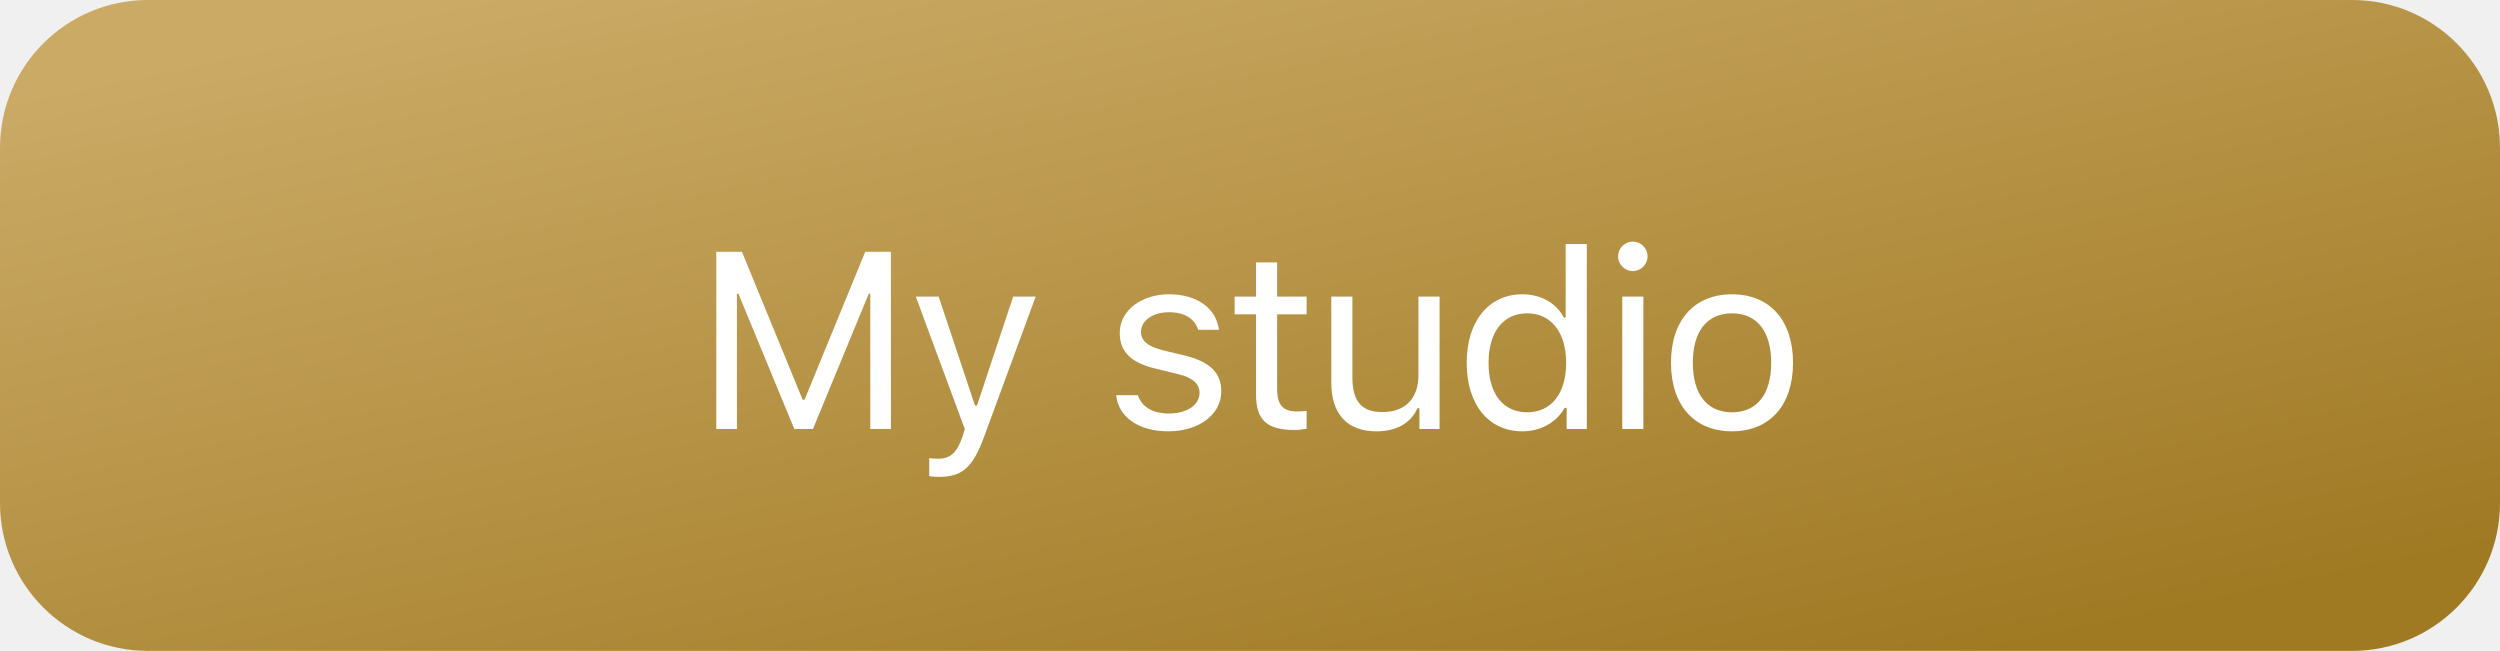
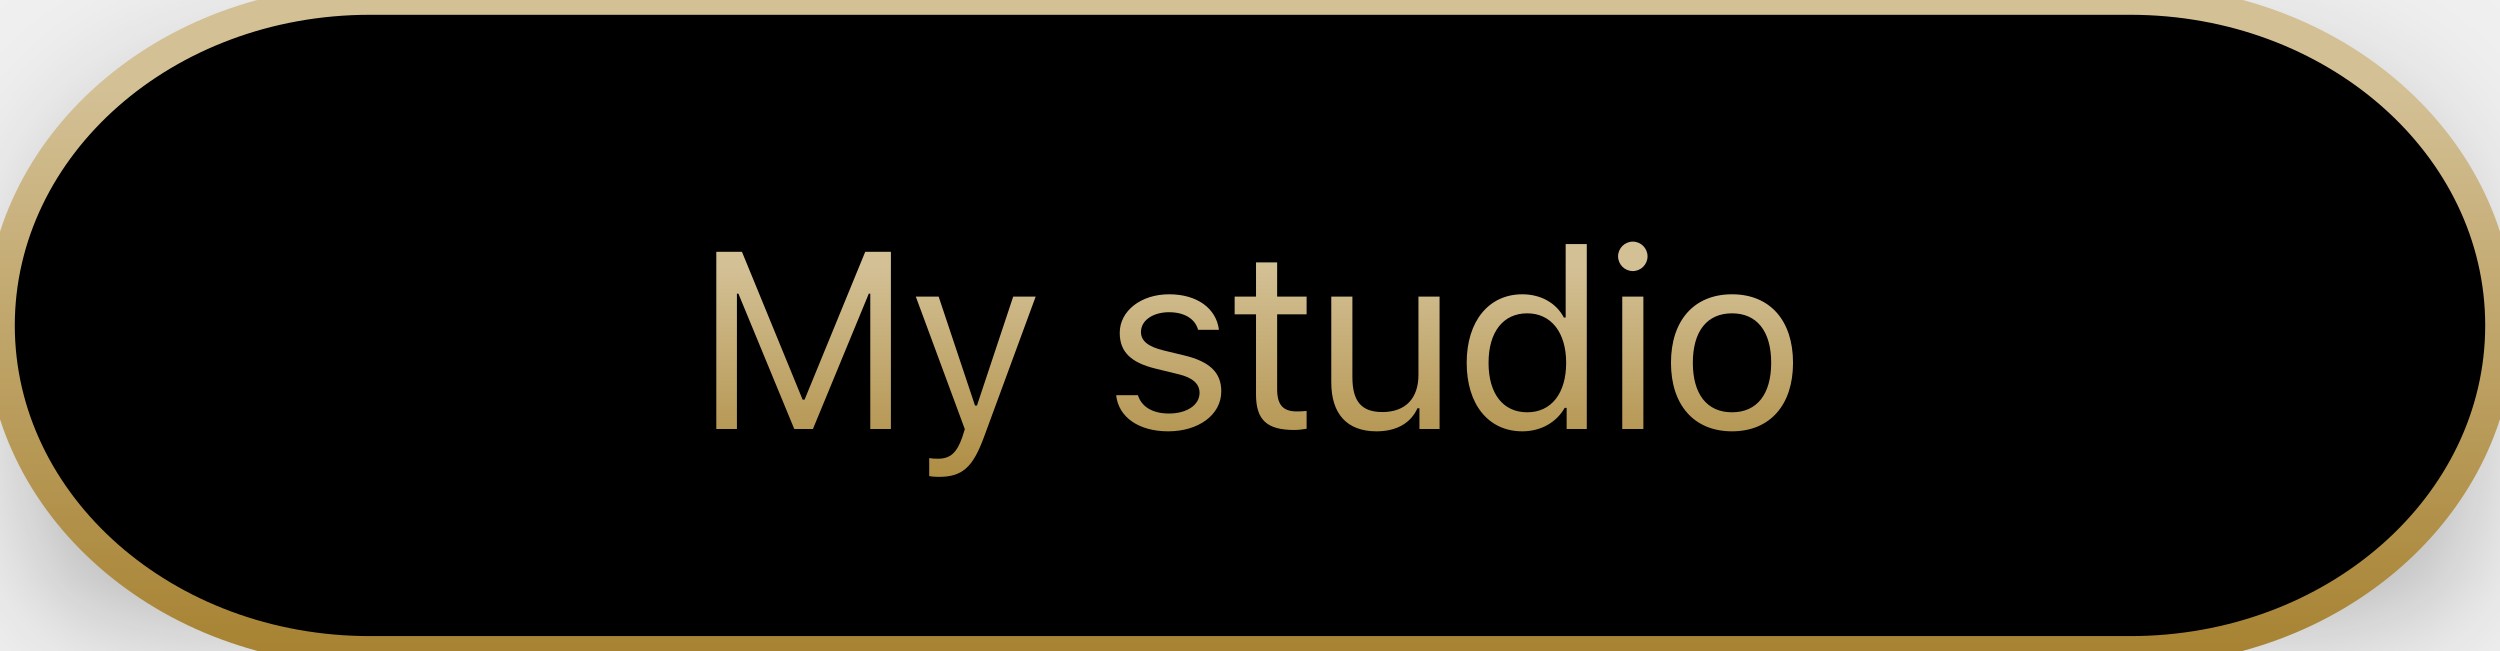
<svg xmlns="http://www.w3.org/2000/svg" width="169" height="44" viewBox="0 0 169 44" fill="none">
-   <rect width="169" height="44" rx="10" fill="url(#paint0_linear)" />
-   <path d="M60.225 29V17.022H58.49L54.39 27.016H54.257L50.156 17.022H48.422V29H49.816V19.852H49.916L53.693 29H54.954L58.731 19.852H58.831V29H60.225ZM63.453 32.237C65.038 32.237 65.752 31.623 66.516 29.548L70.011 20.052H68.492L66.043 27.415H65.91L63.453 20.052H61.909L65.221 29.008L65.055 29.54C64.681 30.619 64.233 31.009 63.411 31.009C63.212 31.009 62.988 31 62.814 30.967V32.188C63.013 32.221 63.262 32.237 63.453 32.237ZM75.694 22.5C75.694 23.795 76.458 24.518 78.135 24.924L79.67 25.298C80.625 25.53 81.09 25.945 81.09 26.56C81.09 27.381 80.226 27.954 79.023 27.954C77.877 27.954 77.163 27.473 76.923 26.717H75.453C75.611 28.203 76.981 29.158 78.973 29.158C81.007 29.158 82.559 28.054 82.559 26.452C82.559 25.165 81.745 24.435 80.06 24.028L78.682 23.696C77.628 23.439 77.13 23.057 77.13 22.442C77.13 21.645 77.96 21.106 79.023 21.106C80.102 21.106 80.799 21.579 80.99 22.293H82.401C82.21 20.824 80.907 19.894 79.031 19.894C77.13 19.894 75.694 21.015 75.694 22.5ZM84.907 17.736V20.052H83.462V21.247H84.907V26.676C84.907 28.386 85.645 29.066 87.488 29.066C87.77 29.066 88.044 29.033 88.327 28.983V27.78C88.061 27.805 87.92 27.813 87.663 27.813C86.733 27.813 86.335 27.365 86.335 26.311V21.247H88.327V20.052H86.335V17.736H84.907ZM97.315 20.052H95.887V25.348C95.887 26.916 95.024 27.855 93.447 27.855C92.019 27.855 91.422 27.107 91.422 25.497V20.052H89.994V25.846C89.994 27.962 91.04 29.158 93.049 29.158C94.418 29.158 95.373 28.593 95.821 27.597H95.954V29H97.315V20.052ZM102.909 29.158C104.145 29.158 105.208 28.568 105.772 27.572H105.905V29H107.267V16.499H105.839V21.463H105.714C105.208 20.483 104.154 19.894 102.909 19.894C100.634 19.894 99.148 21.72 99.148 24.526C99.148 27.34 100.618 29.158 102.909 29.158ZM103.241 21.181C104.859 21.181 105.872 22.476 105.872 24.526C105.872 26.593 104.868 27.871 103.241 27.871C101.605 27.871 100.626 26.618 100.626 24.526C100.626 22.442 101.614 21.181 103.241 21.181ZM110.378 18.325C110.926 18.325 111.374 17.877 111.374 17.329C111.374 16.781 110.926 16.333 110.378 16.333C109.83 16.333 109.382 16.781 109.382 17.329C109.382 17.877 109.83 18.325 110.378 18.325ZM109.664 29H111.092V20.052H109.664V29ZM117.084 29.158C119.632 29.158 121.209 27.398 121.209 24.526C121.209 21.645 119.632 19.894 117.084 19.894C114.535 19.894 112.958 21.645 112.958 24.526C112.958 27.398 114.535 29.158 117.084 29.158ZM117.084 27.871C115.39 27.871 114.436 26.643 114.436 24.526C114.436 22.401 115.39 21.181 117.084 21.181C118.777 21.181 119.732 22.401 119.732 24.526C119.732 26.643 118.777 27.871 117.084 27.871Z" fill="white" />
+   <g filter="url(#filter0_d)">
+     <rect width="169" height="44" rx="25" fill="black" stroke="url(#paint0_linear)" stroke-width="2" />
+     <path d="M60.225 29V17.022H58.49L54.39 27.016H54.257L50.156 17.022H48.422V29H49.816V19.852H49.916L53.693 29H54.954L58.731 19.852H58.831V29H60.225ZM63.453 32.237C65.038 32.237 65.752 31.623 66.516 29.548L70.011 20.052H68.492L66.043 27.415H65.91L63.453 20.052H61.909L65.221 29.008L65.055 29.54C64.681 30.619 64.233 31.009 63.411 31.009C63.212 31.009 62.988 31 62.814 30.967V32.188C63.013 32.221 63.262 32.237 63.453 32.237ZM75.694 22.5C75.694 23.795 76.458 24.518 78.135 24.924L79.67 25.298C80.625 25.53 81.09 25.945 81.09 26.56C81.09 27.381 80.226 27.954 79.023 27.954C77.877 27.954 77.163 27.473 76.923 26.717H75.453C75.611 28.203 76.981 29.158 78.973 29.158C81.007 29.158 82.559 28.054 82.559 26.452C82.559 25.165 81.745 24.435 80.06 24.028L78.682 23.696C77.628 23.439 77.13 23.057 77.13 22.442C77.13 21.645 77.96 21.106 79.023 21.106C80.102 21.106 80.799 21.579 80.99 22.293H82.401C82.21 20.824 80.907 19.894 79.031 19.894C77.13 19.894 75.694 21.015 75.694 22.5ZM84.907 17.736V20.052H83.462V21.247H84.907V26.676C84.907 28.386 85.645 29.066 87.488 29.066C87.77 29.066 88.044 29.033 88.327 28.983V27.78C88.061 27.805 87.92 27.813 87.663 27.813C86.733 27.813 86.335 27.365 86.335 26.311V21.247H88.327V20.052H86.335V17.736H84.907ZM97.315 20.052H95.887V25.348C95.887 26.916 95.024 27.855 93.447 27.855C92.019 27.855 91.422 27.107 91.422 25.497V20.052H89.994V25.846C89.994 27.962 91.04 29.158 93.049 29.158C94.418 29.158 95.373 28.593 95.821 27.597H95.954V29H97.315V20.052ZM102.909 29.158C104.145 29.158 105.208 28.568 105.772 27.572H105.905V29H107.267V16.499H105.839V21.463H105.714C105.208 20.483 104.154 19.894 102.909 19.894C100.634 19.894 99.148 21.72 99.148 24.526C99.148 27.34 100.618 29.158 102.909 29.158ZM103.241 21.181C104.859 21.181 105.872 22.476 105.872 24.526C105.872 26.593 104.868 27.871 103.241 27.871C101.605 27.871 100.626 26.618 100.626 24.526C100.626 22.442 101.614 21.181 103.241 21.181ZM110.378 18.325C110.926 18.325 111.374 17.877 111.374 17.329C111.374 16.781 110.926 16.333 110.378 16.333C109.83 16.333 109.382 16.781 109.382 17.329C109.382 17.877 109.83 18.325 110.378 18.325ZM109.664 29H111.092V20.052H109.664V29ZM117.084 29.158C119.632 29.158 121.209 27.398 121.209 24.526C121.209 21.645 119.632 19.894 117.084 19.894C114.535 19.894 112.958 21.645 112.958 24.526C112.958 27.398 114.535 29.158 117.084 29.158ZM117.084 27.871C115.39 27.871 114.436 26.643 114.436 24.526C114.436 22.401 115.39 21.181 117.084 21.181C118.777 21.181 119.732 22.401 119.732 24.526C119.732 26.643 118.777 27.871 117.084 27.871Z" fill="url(#paint1_linear)" />
+   </g>
  <defs>
-     <linearGradient id="paint0_linear" x1="82.015" y1="-11" x2="95.742" y2="52.701" gradientUnits="userSpaceOnUse">
-       <stop stop-color="#CAAA65" />
+     <filter id="filter0_d" x="0" y="0" width="169" height="44" filterUnits="userSpaceOnUse" color-interpolation-filters="sRGB">
+       <feFlood flood-opacity="0" result="BackgroundImageFix" />
+       <feColorMatrix in="SourceAlpha" type="matrix" values="0 0 0 0 0 0 0 0 0 0 0 0 0 0 0 0 0 0 127 0" />
+       <feOffset dy="4" />
+       <feGaussianBlur stdDeviation="5" />
+       <feColorMatrix type="matrix" values="0 0 0 0 0 0 0 0 0 0 0 0 0 0 0 0 0 0 0.25 0" />
+       <feBlend mode="normal" in2="BackgroundImageFix" result="effect1_dropShadow" />
+       <feBlend mode="normal" in="SourceGraphic" in2="effect1_dropShadow" result="shape" />
+     </filter>
+     <linearGradient id="paint0_linear" x1="94.5" y1="6" x2="94.5" y2="50" gradientUnits="userSpaceOnUse">
+       <stop stop-color="#D3C095" />
+       <stop offset="1" stop-color="#A07923" />
+     </linearGradient>
+     <linearGradient id="paint1_linear" x1="94.5" y1="18" x2="94.5" y2="38" gradientUnits="userSpaceOnUse">
+       <stop stop-color="#D3C095" />
      <stop offset="1" stop-color="#A07923" />
    </linearGradient>
  </defs>
</svg>
